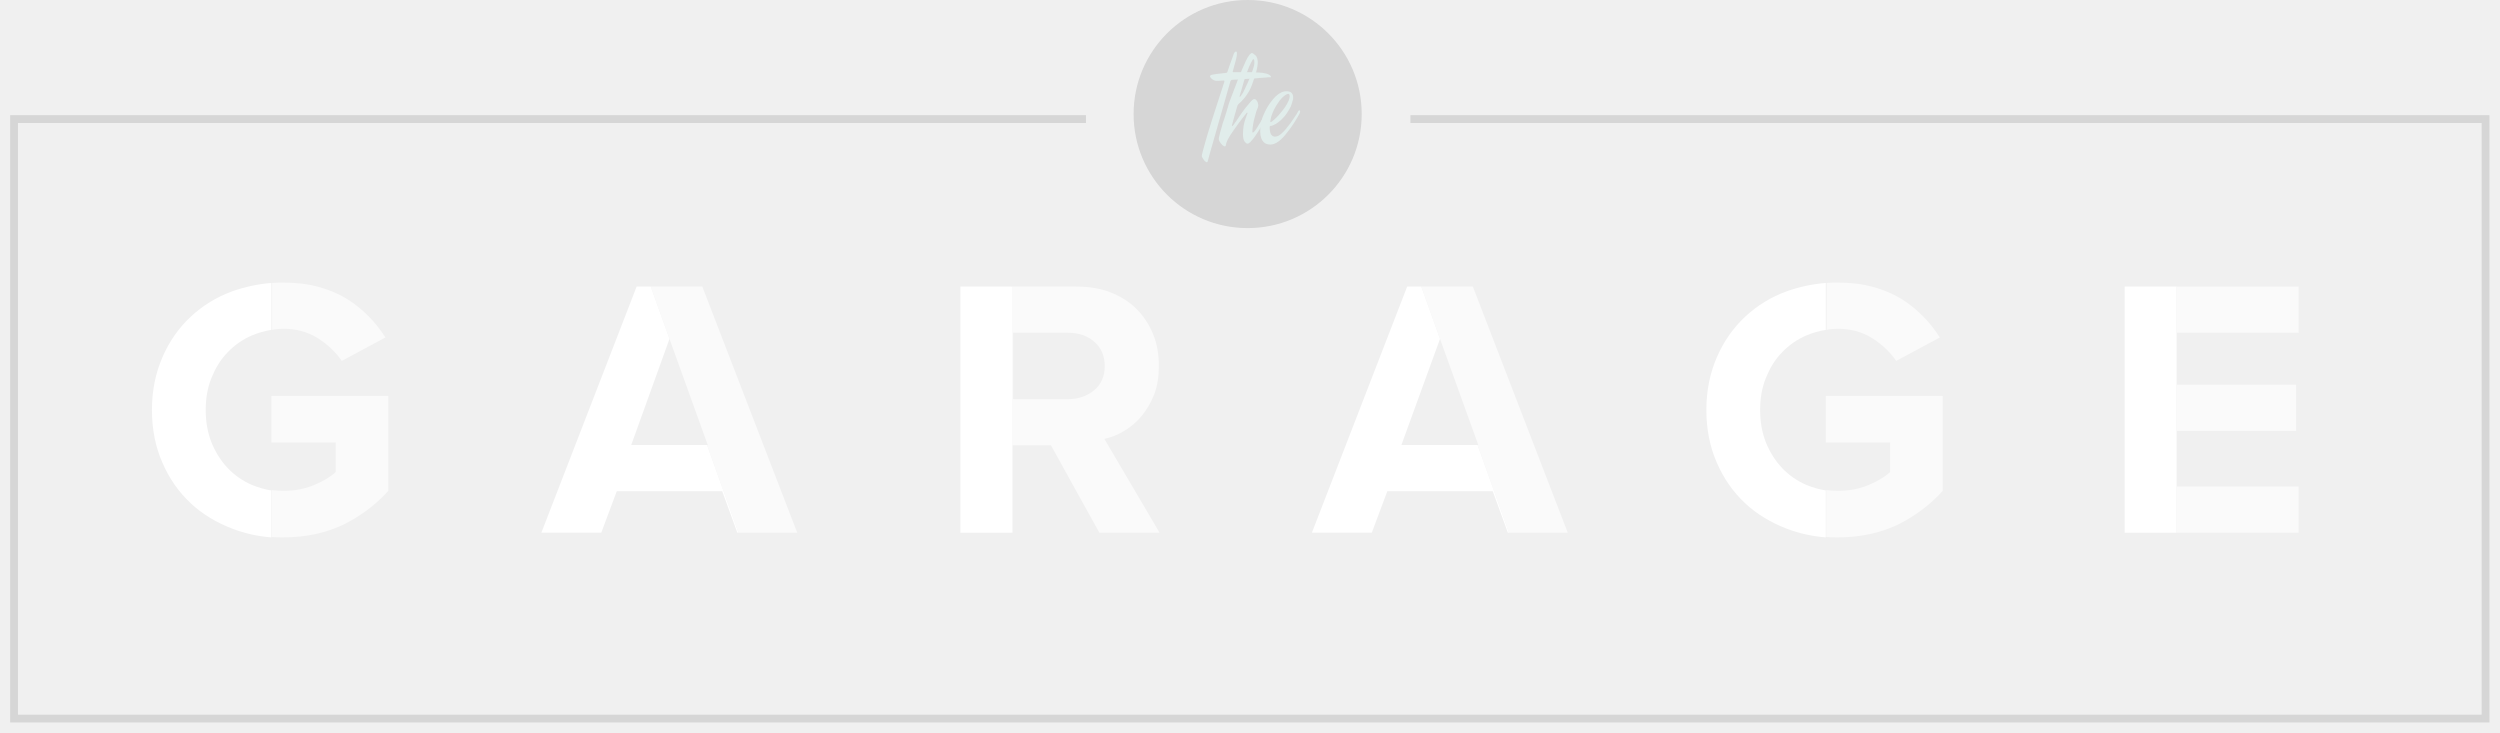
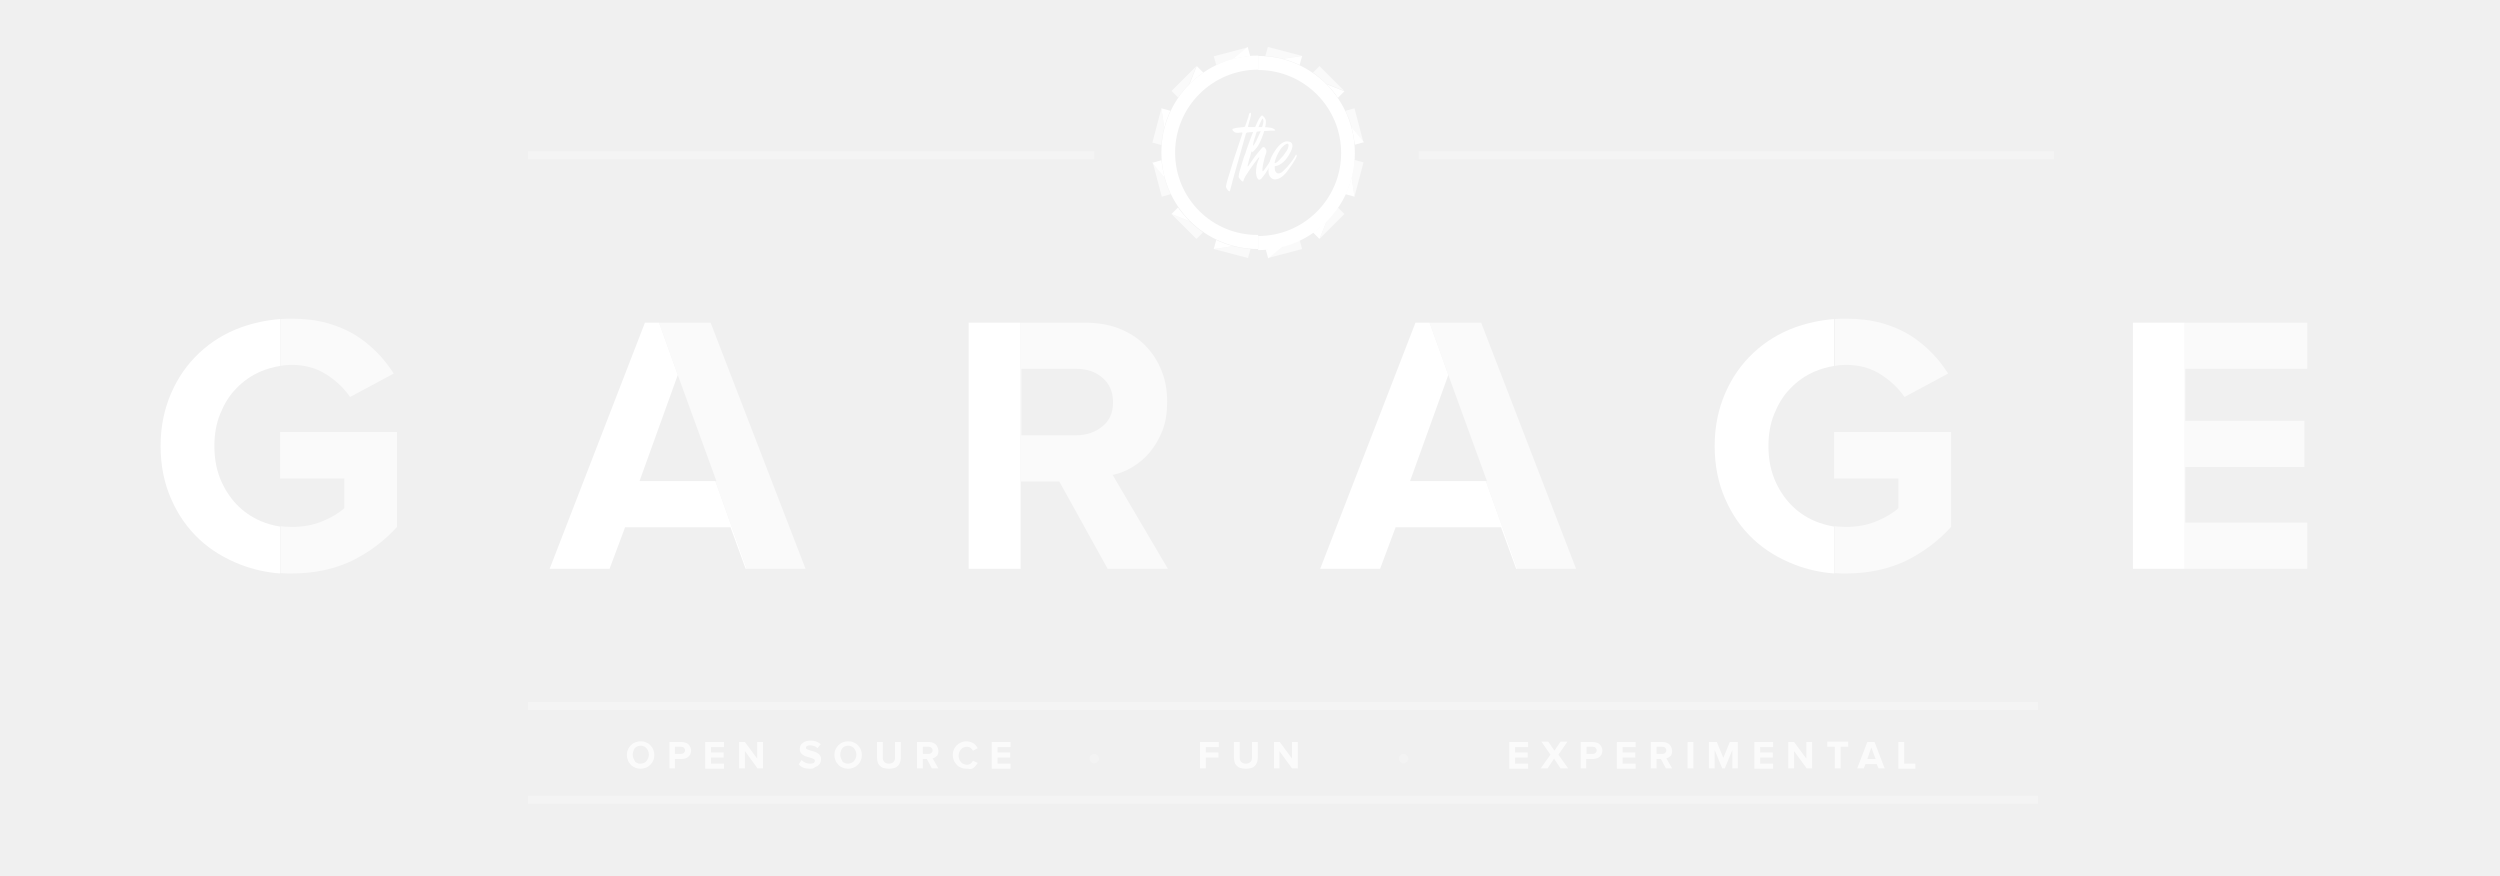
- <svg xmlns="http://www.w3.org/2000/svg" version="1.1" id="Layer_1" x="0px" y="0px" viewBox="0 0 692.7 202.9" enable-background="new 0 0 692.7 202.9" xml:space="preserve">
-   <circle opacity="0.11" cx="345.7" cy="31.6" r="31.6" />
-   <path opacity="0.65" fill="#FFFFFF" d="M78.5,91.1c3.7,0,6.9,0.9,9.7,2.7c2.8,1.8,4.9,3.9,6.5,6.2l12.1-6.5c-1.3-2-2.8-4-4.6-5.8  c-1.8-1.8-3.8-3.5-6.1-4.9c-2.3-1.4-4.9-2.5-7.8-3.3c-2.9-0.8-6.1-1.2-9.7-1.2c-1.1,0-2.2,0-3.2,0.1v13  C76.3,91.2,77.4,91.1,78.5,91.1z" />
-   <path fill="#FFFFFF" d="M69.9,134.4c-2.6-1.1-4.9-2.7-6.8-4.7c-1.9-2-3.4-4.4-4.5-7.1c-1.1-2.8-1.6-5.8-1.6-9c0-3.2,0.5-6.2,1.6-8.9  c1.1-2.7,2.5-5.1,4.5-7.1c1.9-2,4.2-3.6,6.8-4.7c1.7-0.7,3.4-1.2,5.3-1.5v-13c-3.8,0.3-7.4,1.1-10.8,2.3c-4.4,1.6-8.3,4-11.6,7.1  c-3.3,3.1-5.9,6.8-7.8,11.2c-1.9,4.4-2.9,9.2-2.9,14.6c0,5.4,1,10.3,2.9,14.6c1.9,4.4,4.5,8.1,7.8,11.2c3.3,3.1,7.2,5.4,11.6,7.1  c3.4,1.3,7,2.1,10.8,2.4v-13C73.4,135.6,71.6,135.1,69.9,134.4z" />
-   <path opacity="0.65" fill="#FFFFFF" d="M75.2,109.8v12.8H93v8.2c-1.4,1.3-3.4,2.5-6,3.6c-2.6,1.1-5.5,1.6-8.5,1.6  c-1.1,0-2.2-0.1-3.2-0.2v13c1.1,0.1,2.1,0.1,3.2,0.1c6.2,0,11.7-1.2,16.6-3.5c4.8-2.4,9-5.5,12.5-9.4v-26.3H75.2z" />
-   <path opacity="0.65" fill="#FFFFFF" d="M509.2,91.1c3.7,0,6.9,0.9,9.7,2.7c2.8,1.8,4.9,3.9,6.5,6.2l12.1-6.5c-1.3-2-2.8-4-4.6-5.8  c-1.8-1.8-3.8-3.5-6.1-4.9c-2.3-1.4-4.9-2.5-7.8-3.3c-2.9-0.8-6.1-1.2-9.7-1.2c-1.1,0-2.2,0-3.2,0.1v13  C507,91.2,508.1,91.1,509.2,91.1z" />
-   <path fill="#FFFFFF" d="M500.6,134.4c-2.6-1.1-4.9-2.7-6.8-4.7c-1.9-2-3.4-4.4-4.5-7.1c-1.1-2.8-1.6-5.8-1.6-9  c0-3.2,0.5-6.2,1.6-8.9c1.1-2.7,2.5-5.1,4.5-7.1c1.9-2,4.2-3.6,6.8-4.7c1.7-0.7,3.4-1.2,5.3-1.5v-13c-3.8,0.3-7.4,1.1-10.8,2.3  c-4.4,1.6-8.3,4-11.6,7.1c-3.3,3.1-5.9,6.8-7.8,11.2c-1.9,4.4-2.9,9.2-2.9,14.6c0,5.4,1,10.3,2.9,14.6c1.9,4.4,4.5,8.1,7.8,11.2  c3.3,3.1,7.2,5.4,11.6,7.1c3.4,1.3,7,2.1,10.8,2.4v-13C504.1,135.6,502.3,135.1,500.6,134.4z" />
-   <path opacity="0.65" fill="#FFFFFF" d="M505.9,109.8v12.8h17.8v8.2c-1.4,1.3-3.4,2.5-6,3.6c-2.6,1.1-5.5,1.6-8.5,1.6  c-1.1,0-2.2-0.1-3.2-0.2v13c1.1,0.1,2.1,0.1,3.2,0.1c6.2,0,11.7-1.2,16.6-3.5c4.8-2.4,9-5.5,12.5-9.4v-26.3H505.9z" />
-   <polygon opacity="0.65" fill="#FFFFFF" points="194.6,79.4 180.3,79.4 185.5,93.9 185.5,93.9 196.1,123.3 195.9,123.3 204.6,147.6   220.9,147.6 " />
-   <polygon fill="#FFFFFF" points="174.9,123.3 185.5,93.9 180.3,79.4 176.4,79.4 150,147.6 166.6,147.6 170.9,136.1 200.1,136.1   204.3,147.6 204.6,147.6 195.9,123.3 " />
-   <polygon opacity="0.65" fill="#FFFFFF" points="408.1,79.4 393.8,79.4 399,93.9 399,93.9 409.6,123.3 409.4,123.3 418.1,147.6   434.4,147.6 " />
-   <polygon fill="#FFFFFF" points="388.3,123.3 399,93.9 393.8,79.4 389.9,79.4 363.5,147.6 380.1,147.6 384.4,136.1 413.6,136.1   417.8,147.6 418.1,147.6 409.4,123.3 " />
-   <path opacity="0.65" fill="#FFFFFF" d="M306,121.6c1.9-0.4,3.7-1.1,5.5-2.2c1.8-1.1,3.4-2.4,4.8-4.1c1.4-1.7,2.6-3.7,3.5-6  c0.9-2.3,1.3-5,1.3-8c0-3.1-0.5-6.1-1.6-8.7c-1.1-2.7-2.6-5-4.6-7c-2-2-4.4-3.5-7.2-4.6c-2.8-1.1-6-1.6-9.6-1.6h-17.7v68.2h0.2  v-24.2h10.6l13.4,24.2h16.7L306,121.6z M303.2,108.1c-1.9,1.6-4.4,2.5-7.3,2.5h-15.2V92.2h15.2c2.9,0,5.4,0.8,7.3,2.5  c1.9,1.6,2.9,3.9,2.9,6.8C306.1,104.2,305.1,106.5,303.2,108.1z" />
-   <rect x="266.1" y="79.4" fill="#FFFFFF" width="14.3" height="68.2" />
-   <rect x="588.7" y="79.4" fill="#FFFFFF" width="14.3" height="68.2" />
-   <polygon opacity="0.65" fill="#FFFFFF" points="636.9,92.2 636.9,79.4 603,79.4 603,147.6 636.9,147.6 636.9,134.8 603.2,134.8   603.2,119.4 636.2,119.4 636.2,106.6 603.2,106.6 603.2,92.2 " />
+ <svg xmlns="http://www.w3.org/2000/svg" version="1.1" id="Layer_1" x="0px" y="0px" viewBox="0 0 692.7 242.6" enable-background="new 0 0 692.7 242.6" xml:space="preserve">
+   <path opacity="0.65" fill="#FFFFFF" d="M80.8,101.1c3.7,0,6.9,0.9,9.7,2.7c2.8,1.8,4.9,3.9,6.5,6.2l12.1-6.5c-1.3-2-2.8-4-4.6-5.8  c-1.8-1.8-3.8-3.5-6.1-4.9c-2.3-1.4-4.9-2.5-7.8-3.3c-2.9-0.8-6.1-1.2-9.7-1.2c-1.1,0-2.2,0-3.2,0.1v13  C78.6,101.2,79.7,101.1,80.8,101.1z" />
+   <path fill="#FFFFFF" d="M72.3,144.4c-2.6-1.1-4.9-2.7-6.8-4.7c-1.9-2-3.4-4.4-4.5-7.1c-1.1-2.8-1.6-5.8-1.6-9c0-3.2,0.5-6.2,1.6-8.9  c1.1-2.7,2.5-5.1,4.5-7.1c1.9-2,4.2-3.6,6.8-4.7c1.7-0.7,3.4-1.2,5.3-1.5v-13c-3.8,0.3-7.4,1.1-10.8,2.3c-4.4,1.6-8.3,4-11.6,7.1  c-3.3,3.1-5.9,6.8-7.8,11.2c-1.9,4.4-2.9,9.2-2.9,14.6c0,5.4,1,10.3,2.9,14.6c1.9,4.4,4.5,8.1,7.8,11.2c3.3,3.1,7.2,5.4,11.6,7.1  c3.4,1.3,7,2.1,10.8,2.4v-13C75.7,145.6,73.9,145.1,72.3,144.4z" />
+   <path opacity="0.65" fill="#FFFFFF" d="M77.6,119.8v12.8h17.8v8.2c-1.4,1.3-3.4,2.5-6,3.6c-2.6,1.1-5.5,1.6-8.5,1.6  c-1.1,0-2.2-0.1-3.2-0.2v13c1.1,0.1,2.1,0.1,3.2,0.1c6.2,0,11.7-1.2,16.6-3.5c4.8-2.4,9-5.5,12.5-9.4v-26.3H77.6z" />
+   <path opacity="0.65" fill="#FFFFFF" d="M511.5,101.1c3.7,0,6.9,0.9,9.7,2.7c2.8,1.8,4.9,3.9,6.5,6.2l12.1-6.5c-1.3-2-2.8-4-4.6-5.8  c-1.8-1.8-3.8-3.5-6.1-4.9c-2.3-1.4-4.9-2.5-7.8-3.3c-2.9-0.8-6.1-1.2-9.7-1.2c-1.1,0-2.2,0-3.2,0.1v13  C509.3,101.2,510.4,101.1,511.5,101.1z" />
+   <path fill="#FFFFFF" d="M502.9,144.4c-2.6-1.1-4.9-2.7-6.8-4.7c-1.9-2-3.4-4.4-4.5-7.1c-1.1-2.8-1.6-5.8-1.6-9  c0-3.2,0.5-6.2,1.6-8.9c1.1-2.7,2.5-5.1,4.5-7.1c1.9-2,4.2-3.6,6.8-4.7c1.7-0.7,3.4-1.2,5.3-1.5v-13c-3.8,0.3-7.4,1.1-10.8,2.3  c-4.4,1.6-8.3,4-11.6,7.1c-3.3,3.1-5.9,6.8-7.8,11.2c-1.9,4.4-2.9,9.2-2.9,14.6c0,5.4,1,10.3,2.9,14.6c1.9,4.4,4.5,8.1,7.8,11.2  c3.3,3.1,7.2,5.4,11.6,7.1c3.4,1.3,7,2.1,10.8,2.4v-13C506.4,145.6,504.6,145.1,502.9,144.4z" />
+   <path opacity="0.65" fill="#FFFFFF" d="M508.2,119.8v12.8H526v8.2c-1.4,1.3-3.4,2.5-6,3.6c-2.6,1.1-5.5,1.6-8.5,1.6  c-1.1,0-2.2-0.1-3.2-0.2v13c1.1,0.1,2.1,0.1,3.2,0.1c6.2,0,11.7-1.2,16.6-3.5c4.8-2.4,9-5.5,12.5-9.4v-26.3H508.2z" />
+   <polygon opacity="0.65" fill="#FFFFFF" points="196.9,89.4 182.6,89.4 187.8,103.9 187.8,103.9 198.5,133.3 198.2,133.3   206.9,157.6 223.2,157.6 " />
+   <polygon fill="#FFFFFF" points="177.2,133.3 187.8,103.9 182.6,89.4 178.7,89.4 152.3,157.6 168.9,157.6 173.2,146.1 202.4,146.1   206.6,157.6 206.9,157.6 198.2,133.3 " />
+   <polygon opacity="0.65" fill="#FFFFFF" points="410.4,89.4 396.1,89.4 401.3,103.9 401.3,103.9 412,133.3 411.7,133.3 420.4,157.6   436.7,157.6 " />
+   <polygon fill="#FFFFFF" points="390.7,133.3 401.3,103.9 396.1,89.4 392.2,89.4 365.8,157.6 382.4,157.6 386.7,146.1 415.9,146.1   420.1,157.6 420.4,157.6 411.7,133.3 " />
+   <path opacity="0.65" fill="#FFFFFF" d="M308.3,131.6c1.9-0.4,3.7-1.1,5.5-2.2c1.8-1.1,3.4-2.4,4.8-4.1c1.4-1.7,2.6-3.7,3.5-6  c0.9-2.3,1.3-5,1.3-8c0-3.1-0.5-6.1-1.6-8.7c-1.1-2.7-2.6-5-4.6-7c-2-2-4.4-3.5-7.2-4.6c-2.8-1.1-6-1.6-9.6-1.6h-17.7v68.2h0.2  v-24.2h10.6l13.4,24.2h16.7L308.3,131.6z M305.5,118.1c-1.9,1.6-4.4,2.5-7.3,2.5H283v-18.4h15.2c2.9,0,5.4,0.8,7.3,2.5  c1.9,1.6,2.9,3.9,2.9,6.8C308.4,114.2,307.5,116.5,305.5,118.1z" />
+   <rect x="268.4" y="89.4" fill="#FFFFFF" width="14.3" height="68.2" />
+   <rect x="591" y="89.4" fill="#FFFFFF" width="14.3" height="68.2" />
+   <polygon opacity="0.65" fill="#FFFFFF" points="639.3,102.2 639.3,89.4 605.3,89.4 605.3,157.6 639.3,157.6 639.3,144.8   605.5,144.8 605.5,129.4 638.5,129.4 638.5,116.6 605.5,116.6 605.5,102.2 " />
+   <line opacity="0.26" fill="none" stroke="#FFFFFF" stroke-width="2.243" stroke-miterlimit="10" x1="146.3" y1="43" x2="303.2" y2="43" />
+   <line opacity="0.26" fill="none" stroke="#FFFFFF" stroke-width="2.243" stroke-miterlimit="10" x1="564.7" y1="195.6" x2="146.3" y2="195.6" />
+   <line opacity="0.26" fill="none" stroke="#FFFFFF" stroke-width="2.243" stroke-miterlimit="10" x1="564.7" y1="221.6" x2="146.3" y2="221.6" />
+   <line opacity="0.26" fill="none" stroke="#FFFFFF" stroke-width="2.243" stroke-miterlimit="10" x1="393.1" y1="43" x2="569.1" y2="43" />
+   <path fill="#FFFFFF" d="M348.6,15.5v3.9c12.7,0,23,10.3,23,23c0,12.7-10.3,23-23,23v3.9c14.8,0,26.8-12,26.8-26.8  C375.4,27.5,363.4,15.5,348.6,15.5z" />
+   <path fill="#FFFFFF" d="M325.6,42.3c0-12.7,10.3-23,23-23c0,0,0,0,0,0v-3.9c-14.8,0-26.8,12-26.8,26.8c0,14.8,12,26.8,26.8,26.8  v-3.9c0,0,0,0,0,0C335.9,65.2,325.6,55,325.6,42.3z" />
  <g>
-     <path fill="#E1EDEB" d="M342.1,14.5c0.5-0.5,0.7-0.2,0.6,0.8c0,0.4-0.4,1.9-1.1,4.4c-0.1,0.2,0,0.3,0.2,0.3c1.7,0,3.4,0,5,0   c1.7,0.1,2.9,0.1,3.6,0.3c0.8,0.1,1.3,0.4,1.6,0.7s0.2,0.5-0.3,0.4c-0.1,0-0.4,0-1.1,0.1c-0.7,0-1.5,0.1-2.5,0.2s-2.1,0.1-3.3,0.2   c-1.2,0.1-2.3,0.2-3.3,0.2c-0.3,0-0.5,0.2-0.6,0.5c-3.4,12-5.3,18.6-5.7,20c-0.4,1.4-0.6,2.1-0.6,2.2c-0.1,0.3-0.4,0.2-0.9-0.3   c-0.4-0.5-0.7-1-0.7-1.3c0-0.4,0.4-1.8,1.1-4.3s2.4-7.9,5.1-16.1c0.1-0.4,0.1-0.5-0.2-0.5c-1.1,0.1-1.7,0.1-1.9,0.1   c-0.6,0-1.1-0.3-1.5-0.7c-0.4-0.4-0.4-0.7-0.2-0.8c0.3-0.2,0.9-0.3,1.6-0.4c0.8-0.1,1.7-0.2,2.7-0.3c0.2,0,0.3-0.1,0.4-0.3   c0.5-1.5,0.9-2.7,1.3-3.7C341.8,15,342,14.5,342.1,14.5z" />
-     <path fill="#E1EDEB" d="M342.8,29.5c-0.3,1.1-0.6,2-0.8,2.8c-0.2,0.8-0.4,1.5-0.6,2.2c-0.1,0.2-0.1,0.3,0,0.4c0.1,0,0.2,0,0.3-0.2   c0.7-0.9,1.3-1.8,1.8-2.6c0.5-0.8,1.1-1.5,1.6-2.2c1.2-1.5,1.9-2.3,2.2-2.4c0.4-0.1,0.7,0,0.9,0.4c0.2,0.2,0.3,0.5,0.4,0.9   c0.1,0.4,0,0.8-0.1,1.1c-0.3,0.6-0.6,1.5-0.9,2.8c-0.2,0.6-0.3,1.3-0.4,1.9c-0.1,0.7-0.2,1.3-0.2,1.8c0,0.4,0.1,0.4,0.4,0.2   c0.4-0.4,1-1.3,2-3c1-1.6,1.7-2.7,2.1-3.3c0.1-0.2,0.2-0.2,0.3,0c0.1,0.2,0,0.5-0.3,1.1c-0.6,1.3-1.4,2.7-2.4,4.3s-1.8,2.8-2.7,3.7   c-0.3,0.3-0.5,0.4-0.8,0.4c-0.2,0-0.4-0.2-0.7-0.5c-0.3-0.4-0.5-1.1-0.5-2.1c0-1,0.1-2,0.3-2.9c0.2-1,0.6-1.9,0.9-2.8   c0.1-0.1,0.1-0.2,0-0.3c-0.1,0-0.1,0-0.2,0.1c-1,1.3-2,2.5-2.8,3.7c-0.7,1-1.3,1.8-1.8,2.6c-0.5,0.8-0.8,1.4-1,2   c0,0.1-0.1,0.2-0.1,0.4c0,0.2-0.1,0.3-0.1,0.4c-0.1,0.3-0.4,0.2-0.9-0.2c-0.6-0.6-0.9-1.1-1-1.6c0-0.3,0.2-1.4,0.7-3   c0.2-0.9,0.5-1.8,0.9-2.9c0.3-1.1,0.7-2.1,1-3.3c0-0.2,0.3-1,0.9-2.6s1.2-3.2,1.9-5c0.7-1.8,1.4-3.4,2.1-4.9   c0.7-1.5,1.3-2.2,1.7-2.2c0.2,0,0.4,0.2,0.8,0.5s0.6,0.7,0.7,1.2c0.2,0.7,0.1,1.7-0.2,3c-0.3,1.3-0.8,2.7-1.3,4.1s-1.2,2.5-1.9,3.4   c-0.7,0.9-1.3,1.5-1.8,1.9C343.1,28.9,342.9,29.1,342.8,29.5z M347,16.7c-0.6,1-1.2,2.4-1.9,4.5c-0.3,0.9-0.6,1.8-0.8,2.6   c-0.2,0.8-0.5,1.7-0.8,2.7c-0.1,0.4,0,0.5,0.3,0.1c0.3-0.4,0.7-1,1.1-1.9c0.4-0.9,0.9-1.9,1.4-3.1c0.4-1,0.7-1.9,1-2.8   s0.3-1.6,0.2-2.2C347.3,16.3,347.2,16.3,347,16.7z" />
-     <path fill="#E1EDEB" d="M351.8,35.2c0,0.8,0.1,1.4,0.3,1.9c0.5,0.9,1.4,1,2.5,0.3c0.9-0.7,1.6-1.5,2.2-2.3c0.5-0.6,1.1-1.4,1.6-2.2   c0.6-0.8,1-1.5,1.4-2.2c0.2-0.2,0.3-0.2,0.4,0c0.1,0.2,0,0.6-0.3,1.1c-0.4,0.7-0.9,1.6-1.5,2.5c-0.6,0.9-1.3,1.9-2.3,3.1   c-1.7,2-3.2,2.9-4.7,2.6c-0.7-0.1-1.3-0.5-1.7-1.2c-0.4-0.7-0.6-1.8-0.5-3.3c0.1-1.3,0.4-2.6,1-3.9c0.6-1.3,1.2-2.4,1.9-3.3   c1.6-2.2,3.2-3.2,4.7-3c1.1,0.1,1.6,0.8,1.5,2.1c-0.2,0.8-0.4,1.4-0.6,2c-0.7,1.4-1.5,2.7-2.7,3.8c-1.1,1-2.1,1.6-3,1.7   C351.9,34.9,351.8,35,351.8,35.2z M352.6,31.3c-0.3,0.7-0.5,1.4-0.6,2.1c-0.1,0.5,0.1,0.6,0.5,0.2c0.8-0.6,1.7-1.5,2.8-2.9   c0.5-0.6,0.9-1.2,1.3-1.9s0.6-1.2,0.7-1.7c0.1-0.7,0-1-0.3-1.1c-0.3,0-0.7,0.2-1.2,0.6c-0.5,0.4-1.1,1-1.6,1.8   C353.5,29.4,353,30.3,352.6,31.3z" />
+     <g>
+       <path opacity="0.65" fill="#FFFFFF" d="M341.7,68.2L341.7,68.2l-5.4,0.8l9.5,2.5l0.7-2.5C344.9,68.9,343.3,68.6,341.7,68.2z" />
+       <path fill="#FFFFFF" d="M341.7,68.2c-1.6-0.4-3.2-1-4.7-1.7c0,0,0,0,0,0l-0.7,2.5L341.7,68.2L341.7,68.2z" />
+     </g>
+     <g>
+       <path opacity="0.65" fill="#FFFFFF" d="M355.4,16.3L355.4,16.3l5.4-0.8l-9.5-2.5l-0.7,2.5C352.3,15.6,353.9,15.9,355.4,16.3z" />
+       <path fill="#FFFFFF" d="M355.4,16.3c1.6,0.4,3.2,1,4.7,1.7c0,0,0,0,0,0l0.7-2.5L355.4,16.3L355.4,16.3z" />
+     </g>
+     <g>
+       <path opacity="0.65" fill="#FFFFFF" d="M355.6,68.2L355.6,68.2l-4.3,3.3l9.5-2.5l-0.7-2.5C358.7,67.2,357.2,67.8,355.6,68.2z" />
+       <path fill="#FFFFFF" d="M355.6,68.2c-1.6,0.4-3.2,0.7-4.9,0.9c0,0,0,0,0,0l0.7,2.5L355.6,68.2L355.6,68.2z" />
+     </g>
+     <g>
+       <path opacity="0.65" fill="#FFFFFF" d="M341.5,16.4L341.5,16.4l4.3-3.3l-9.5,2.5L337,18C338.5,17.4,340,16.8,341.5,16.4z" />
+       <path fill="#FFFFFF" d="M341.5,16.4c1.6-0.4,3.2-0.7,4.9-0.9c0,0,0,0,0,0l-0.7-2.5L341.5,16.4L341.5,16.4z" />
+     </g>
+     <g>
+       <path opacity="0.65" fill="#FFFFFF" d="M372.5,59.3l-1.8-1.8c-0.9,1.3-1.9,2.6-3.1,3.7l0,0l-2,5L372.5,59.3z" />
+       <path fill="#FFFFFF" d="M363.8,64.4C363.8,64.4,363.8,64.4,363.8,64.4l1.8,1.8l2-5l0,0C366.4,62.4,365.2,63.5,363.8,64.4z" />
+     </g>
+     <g>
+       <path opacity="0.65" fill="#FFFFFF" d="M329.5,23.3L329.5,23.3l2-5l-6.9,6.9l1.8,1.8C327.4,25.7,328.4,24.5,329.5,23.3z" />
+       <path fill="#FFFFFF" d="M333.4,20.1C333.4,20.1,333.4,20.1,333.4,20.1l-1.8-1.8l-2,5l0,0C330.7,22.2,332,21.1,333.4,20.1z" />
+     </g>
+     <g>
+       <path opacity="0.65" fill="#FFFFFF" d="M374.5,49.1L374.5,49.1l0.8,5.4l2.5-9.5l-2.5-0.7C375.2,46,374.9,47.6,374.5,49.1z" />
+       <path fill="#FFFFFF" d="M374.5,49.1c-0.4,1.6-1,3.2-1.7,4.7c0,0,0,0,0,0l2.5,0.7L374.5,49.1L374.5,49.1z" />
+     </g>
+     <g>
+       <path opacity="0.65" fill="#FFFFFF" d="M322.6,35.4L322.6,35.4l-0.8-5.4l-2.5,9.5l2.5,0.7C321.9,38.6,322.2,37,322.6,35.4z" />
+       <path fill="#FFFFFF" d="M322.6,35.4c0.4-1.6,1-3.2,1.7-4.7c0,0,0,0,0,0l-2.5-0.7L322.6,35.4L322.6,35.4z" />
+     </g>
+     <g>
+       <path opacity="0.65" fill="#FFFFFF" d="M374.5,35.2L374.5,35.2l3.3,4.3l-2.5-9.5l-2.5,0.7C373.5,32.2,374.1,33.7,374.5,35.2z" />
+       <path fill="#FFFFFF" d="M374.5,35.2c0.4,1.6,0.7,3.2,0.9,4.9c0,0,0,0,0,0l2.5-0.7L374.5,35.2L374.5,35.2z" />
+     </g>
+     <g>
+       <path opacity="0.65" fill="#FFFFFF" d="M322.7,49.3L322.7,49.3l-3.3-4.3l2.5,9.5l2.5-0.7C323.7,52.4,323.1,50.9,322.7,49.3z" />
+       <path fill="#FFFFFF" d="M322.7,49.3c-0.4-1.6-0.7-3.2-0.9-4.9c0,0,0,0,0,0l-2.5,0.7L322.7,49.3L322.7,49.3z" />
+     </g>
+     <g>
+       <path opacity="0.65" fill="#FFFFFF" d="M367.5,23.2l5,2l-6.9-6.9l-1.8,1.8C365.1,21,366.3,22.1,367.5,23.2L367.5,23.2z" />
+       <path fill="#FFFFFF" d="M370.7,27.1C370.7,27.1,370.7,27.1,370.7,27.1l1.8-1.8l-5-2l0,0C368.7,24.4,369.8,25.7,370.7,27.1z" />
+     </g>
+     <g>
+       <path opacity="0.65" fill="#FFFFFF" d="M329.6,61.3l-5-2l6.9,6.9l1.8-1.8C332.1,63.5,330.8,62.5,329.6,61.3L329.6,61.3z" />
+       <path fill="#FFFFFF" d="M326.4,57.5C326.4,57.5,326.4,57.5,326.4,57.5l-1.8,1.8l5,2l0,0C328.5,60.1,327.4,58.9,326.4,57.5z" />
+     </g>
  </g>
-   <polyline opacity="0.11" fill="none" stroke="#000000" stroke-width="2.163" stroke-miterlimit="10" points="390.8,33 688.7,33   688.7,199.1 3.9,199.1 3.9,33 300.9,33 " />
+   <g>
+     <path fill="#FFFFFF" d="M346.2,31.4c0.3-0.3,0.5-0.2,0.4,0.5c0,0.3-0.3,1.3-0.8,3.1c0,0.1,0,0.2,0.2,0.2c1.2,0,2.4,0,3.5,0   c1.2,0,2,0.1,2.6,0.2c0.5,0.1,0.9,0.3,1.1,0.5c0.2,0.2,0.2,0.3-0.2,0.3c0,0-0.3,0-0.8,0c-0.5,0-1.1,0.1-1.8,0.1s-1.5,0.1-2.3,0.2   c-0.8,0.1-1.6,0.1-2.4,0.2c-0.2,0-0.4,0.1-0.5,0.4c-2.4,8.5-3.8,13.3-4,14.3c-0.3,1-0.4,1.5-0.4,1.5c-0.1,0.2-0.3,0.1-0.6-0.2   c-0.3-0.4-0.5-0.7-0.5-1c0-0.3,0.2-1.3,0.8-3.1c0.5-1.8,1.7-5.6,3.7-11.5c0.1-0.3,0-0.4-0.1-0.4c-0.8,0.1-1.2,0.1-1.3,0.1   c-0.5,0-0.8-0.2-1.1-0.5c-0.3-0.3-0.3-0.5-0.1-0.6c0.2-0.1,0.6-0.2,1.2-0.3c0.6-0.1,1.2-0.1,1.9-0.2c0.1,0,0.2-0.1,0.3-0.2   c0.4-1.1,0.7-2,0.9-2.6C346,31.8,346.1,31.5,346.2,31.4z" />
+     <path fill="#FFFFFF" d="M346.7,42.2c-0.2,0.8-0.4,1.5-0.6,2c-0.1,0.6-0.3,1.1-0.4,1.6c0,0.1,0,0.2,0,0.3c0,0,0.1,0,0.2-0.1   c0.5-0.7,0.9-1.3,1.3-1.9c0.4-0.6,0.8-1.1,1.2-1.6c0.9-1.1,1.4-1.7,1.5-1.7c0.3-0.1,0.5,0,0.7,0.3c0.1,0.2,0.2,0.4,0.3,0.6   c0,0.3,0,0.5-0.1,0.8c-0.2,0.4-0.4,1.1-0.6,2c-0.1,0.5-0.2,0.9-0.3,1.4c-0.1,0.5-0.1,0.9-0.1,1.3c0,0.3,0.1,0.3,0.3,0.1   c0.3-0.3,0.7-1,1.5-2.1s1.2-1.9,1.5-2.3c0.1-0.1,0.2-0.1,0.2,0c0.1,0.1,0,0.4-0.2,0.8c-0.5,0.9-1,1.9-1.7,3.1s-1.3,2-1.9,2.7   c-0.2,0.2-0.4,0.3-0.6,0.3c-0.2,0-0.3-0.1-0.5-0.4c-0.2-0.3-0.3-0.8-0.4-1.5c0-0.7,0.1-1.4,0.2-2.1c0.2-0.7,0.4-1.4,0.7-2   c0-0.1,0-0.2,0-0.2c0,0-0.1,0-0.2,0.1c-0.7,0.9-1.4,1.8-2,2.7c-0.5,0.7-0.9,1.3-1.2,1.8c-0.4,0.5-0.6,1-0.8,1.4   c0,0.1-0.1,0.2-0.1,0.3c0,0.1-0.1,0.2-0.1,0.3c-0.1,0.2-0.3,0.1-0.6-0.2c-0.4-0.4-0.7-0.8-0.7-1.1c0-0.2,0.1-1,0.5-2.2   c0.2-0.6,0.4-1.3,0.6-2c0.2-0.8,0.5-1.5,0.8-2.3c0-0.1,0.2-0.7,0.6-1.8c0.4-1.1,0.8-2.3,1.3-3.5c0.5-1.3,1-2.4,1.5-3.5   c0.5-1,0.9-1.6,1.2-1.6c0.1,0,0.3,0.1,0.5,0.4c0.2,0.2,0.4,0.5,0.5,0.8c0.1,0.5,0.1,1.2-0.2,2.2c-0.2,1-0.5,1.9-0.9,2.9   c-0.4,1-0.8,1.8-1.3,2.5c-0.5,0.6-0.9,1.1-1.3,1.4C346.9,41.8,346.8,41.9,346.7,42.2z M349.7,33c-0.4,0.7-0.8,1.7-1.4,3.2   c-0.2,0.7-0.4,1.3-0.6,1.9c-0.2,0.6-0.4,1.2-0.5,2c-0.1,0.3,0,0.3,0.2,0.1c0.2-0.3,0.5-0.7,0.8-1.4c0.3-0.6,0.6-1.4,1-2.2   c0.3-0.7,0.5-1.4,0.7-2c0.2-0.7,0.2-1.2,0.1-1.5C349.9,32.8,349.8,32.8,349.7,33z" />
+     <path fill="#FFFFFF" d="M353.2,46.2c0,0.6,0,1,0.2,1.3c0.4,0.7,1,0.7,1.8,0.2c0.6-0.5,1.1-1.1,1.6-1.6c0.4-0.5,0.8-1,1.2-1.5   s0.7-1.1,1-1.6c0.1-0.2,0.2-0.2,0.3,0c0,0.2,0,0.4-0.2,0.8c-0.3,0.5-0.7,1.1-1.1,1.8c-0.4,0.6-1,1.4-1.6,2.2   c-1.2,1.4-2.3,2-3.4,1.9c-0.5-0.1-0.9-0.4-1.2-0.9c-0.3-0.5-0.4-1.3-0.3-2.3c0.1-0.9,0.3-1.8,0.7-2.8c0.4-0.9,0.9-1.7,1.4-2.4   c1.2-1.6,2.3-2.3,3.4-2.1c0.8,0.1,1.2,0.6,1.1,1.5c-0.1,0.5-0.3,1-0.5,1.4c-0.5,1-1.1,1.9-1.9,2.7c-0.8,0.7-1.5,1.1-2.2,1.2   C353.2,46,353.2,46.1,353.2,46.2z M353.7,43.4c-0.2,0.5-0.4,1-0.5,1.5c-0.1,0.3,0,0.4,0.4,0.2c0.6-0.4,1.2-1.1,2-2   c0.3-0.4,0.6-0.9,0.9-1.3c0.3-0.4,0.4-0.8,0.5-1.2c0.1-0.5,0-0.7-0.2-0.8c-0.2,0-0.5,0.1-0.9,0.4c-0.4,0.3-0.8,0.7-1.2,1.3   S354,42.7,353.7,43.4z" />
+   </g>
+   <g>
+     <path opacity="0.75" fill="#FFFFFF" d="M177.5,213c-0.5,0-1.1-0.1-1.5-0.3s-0.9-0.4-1.2-0.8c-0.3-0.3-0.6-0.7-0.8-1.2   c-0.2-0.5-0.3-1-0.3-1.5s0.1-1.1,0.3-1.5c0.2-0.5,0.5-0.9,0.8-1.2c0.3-0.3,0.7-0.6,1.2-0.8s1-0.3,1.5-0.3c0.6,0,1.1,0.1,1.5,0.3   s0.9,0.4,1.2,0.8c0.3,0.3,0.6,0.7,0.8,1.2c0.2,0.5,0.3,1,0.3,1.5s-0.1,1.1-0.3,1.5c-0.2,0.5-0.5,0.9-0.8,1.2   c-0.3,0.3-0.7,0.6-1.2,0.8S178,213,177.5,213z M177.5,211.6c0.3,0,0.6-0.1,0.9-0.2c0.3-0.1,0.5-0.3,0.7-0.5   c0.2-0.2,0.3-0.5,0.5-0.8c0.1-0.3,0.2-0.6,0.2-1s-0.1-0.7-0.2-1c-0.1-0.3-0.3-0.5-0.5-0.8c-0.2-0.2-0.4-0.4-0.7-0.5   c-0.3-0.1-0.6-0.2-0.9-0.2s-0.6,0.1-0.9,0.2c-0.3,0.1-0.5,0.3-0.7,0.5c-0.2,0.2-0.3,0.5-0.4,0.8c-0.1,0.3-0.2,0.6-0.2,1   s0.1,0.7,0.2,1c0.1,0.3,0.3,0.5,0.4,0.8s0.4,0.4,0.7,0.5C176.8,211.6,177.1,211.6,177.5,211.6z" />
+     <path opacity="0.75" fill="#FFFFFF" d="M185.5,212.9v-7.3h3.4c0.4,0,0.7,0.1,1.1,0.2c0.3,0.1,0.6,0.3,0.8,0.5s0.4,0.5,0.5,0.8   s0.2,0.6,0.2,0.9s-0.1,0.6-0.2,0.9c-0.1,0.3-0.3,0.5-0.5,0.7c-0.2,0.2-0.5,0.4-0.8,0.5s-0.7,0.2-1.1,0.2H187v2.6H185.5z    M188.7,208.9c0.3,0,0.6-0.1,0.8-0.3s0.3-0.4,0.3-0.7s-0.1-0.5-0.3-0.7s-0.5-0.3-0.8-0.3H187v2H188.7z" />
+     <path opacity="0.75" fill="#FFFFFF" d="M195.4,212.9v-7.3h5.2v1.4H197v1.5h3.5v1.4H197v1.7h3.6v1.4H195.4z" />
+     <path opacity="0.75" fill="#FFFFFF" d="M209.9,212.9l-3.5-4.8v4.8h-1.6v-7.3h1.6l3.4,4.6v-4.6h1.6v7.3H209.9z" />
+     <path opacity="0.75" fill="#FFFFFF" d="M224.4,213c-0.7,0-1.3-0.1-1.8-0.3c-0.5-0.2-0.9-0.5-1.3-0.9l0.8-1.2c0.3,0.3,0.6,0.5,1,0.7   c0.4,0.2,0.8,0.3,1.4,0.3c0.4,0,0.8-0.1,1-0.2c0.2-0.2,0.3-0.4,0.3-0.6s-0.1-0.4-0.3-0.5c-0.2-0.1-0.5-0.2-0.8-0.3   c-0.3-0.1-0.6-0.2-1-0.3s-0.7-0.2-1-0.4c-0.3-0.2-0.6-0.4-0.8-0.7c-0.2-0.3-0.3-0.6-0.3-1.1c0-0.3,0.1-0.6,0.2-0.9s0.3-0.5,0.6-0.7   c0.2-0.2,0.5-0.4,0.9-0.5c0.3-0.1,0.7-0.2,1.2-0.2c1.2,0,2.1,0.3,2.9,1l-0.9,1.1c-0.3-0.3-0.6-0.5-1-0.6c-0.4-0.1-0.7-0.2-1.1-0.2   c-0.3,0-0.6,0.1-0.8,0.2c-0.2,0.1-0.3,0.3-0.3,0.5c0,0.2,0.1,0.3,0.3,0.4c0.2,0.1,0.5,0.2,0.8,0.3c0.3,0.1,0.6,0.2,1,0.3   c0.4,0.1,0.7,0.2,1,0.4s0.6,0.4,0.8,0.7s0.3,0.6,0.3,1.1c0,0.3-0.1,0.6-0.2,0.9s-0.3,0.5-0.5,0.7c-0.2,0.2-0.5,0.4-0.9,0.5   C225.4,213,224.9,213,224.4,213z" />
+     <path opacity="0.75" fill="#FFFFFF" d="M235,213c-0.5,0-1.1-0.1-1.5-0.3s-0.9-0.4-1.2-0.8c-0.3-0.3-0.6-0.7-0.8-1.2   c-0.2-0.5-0.3-1-0.3-1.5s0.1-1.1,0.3-1.5c0.2-0.5,0.5-0.9,0.8-1.2c0.3-0.3,0.7-0.6,1.2-0.8s1-0.3,1.5-0.3c0.6,0,1.1,0.1,1.5,0.3   s0.9,0.4,1.2,0.8c0.3,0.3,0.6,0.7,0.8,1.2c0.2,0.5,0.3,1,0.3,1.5s-0.1,1.1-0.3,1.5c-0.2,0.5-0.5,0.9-0.8,1.2   c-0.3,0.3-0.7,0.6-1.2,0.8S235.5,213,235,213z M235,211.6c0.3,0,0.6-0.1,0.9-0.2c0.3-0.1,0.5-0.3,0.7-0.5c0.2-0.2,0.3-0.5,0.5-0.8   c0.1-0.3,0.2-0.6,0.2-1s-0.1-0.7-0.2-1c-0.1-0.3-0.3-0.5-0.5-0.8c-0.2-0.2-0.4-0.4-0.7-0.5c-0.3-0.1-0.6-0.2-0.9-0.2   s-0.6,0.1-0.9,0.2c-0.3,0.1-0.5,0.3-0.7,0.5c-0.2,0.2-0.3,0.5-0.4,0.8c-0.1,0.3-0.2,0.6-0.2,1s0.1,0.7,0.2,1   c0.1,0.3,0.3,0.5,0.4,0.8s0.4,0.4,0.7,0.5C234.3,211.6,234.6,211.6,235,211.6z" />
+     <path opacity="0.75" fill="#FFFFFF" d="M246.3,213c-0.6,0-1-0.1-1.5-0.2c-0.4-0.1-0.8-0.4-1-0.6c-0.3-0.3-0.5-0.6-0.6-1   s-0.2-0.8-0.2-1.2v-4.4h1.6v4.3c0,0.5,0.1,0.9,0.4,1.2s0.7,0.5,1.3,0.5c0.6,0,1-0.2,1.3-0.5c0.3-0.3,0.4-0.7,0.4-1.2v-4.3h1.6v4.4   c0,0.5-0.1,0.9-0.2,1.2s-0.3,0.7-0.6,1c-0.3,0.3-0.6,0.5-1,0.6S246.8,213,246.3,213z" />
+     <path opacity="0.75" fill="#FFFFFF" d="M258.2,212.9l-1.4-2.6h-1.1v2.6h-1.6v-7.3h3.4c0.4,0,0.7,0.1,1,0.2c0.3,0.1,0.6,0.3,0.8,0.5   c0.2,0.2,0.4,0.5,0.5,0.8s0.2,0.6,0.2,0.9c0,0.3,0,0.6-0.1,0.9s-0.2,0.5-0.4,0.6s-0.3,0.3-0.5,0.4c-0.2,0.1-0.4,0.2-0.6,0.2   l1.6,2.8H258.2z M257.3,208.9c0.3,0,0.6-0.1,0.8-0.3c0.2-0.2,0.3-0.4,0.3-0.7s-0.1-0.5-0.3-0.7c-0.2-0.2-0.5-0.3-0.8-0.3h-1.6v2   H257.3z" />
+     <path opacity="0.75" fill="#FFFFFF" d="M267.8,213c-0.5,0-1.1-0.1-1.5-0.3c-0.5-0.2-0.9-0.4-1.2-0.8s-0.6-0.7-0.8-1.2   c-0.2-0.5-0.3-1-0.3-1.5s0.1-1.1,0.3-1.5c0.2-0.5,0.5-0.9,0.8-1.2s0.8-0.6,1.2-0.8c0.5-0.2,1-0.3,1.5-0.3c0.4,0,0.8,0.1,1.1,0.2   c0.3,0.1,0.6,0.2,0.9,0.4c0.2,0.2,0.5,0.4,0.6,0.6c0.2,0.2,0.3,0.4,0.5,0.7l-1.3,0.7c-0.2-0.3-0.4-0.6-0.7-0.8   c-0.3-0.2-0.7-0.3-1-0.3c-0.3,0-0.6,0.1-0.9,0.2c-0.3,0.1-0.5,0.3-0.7,0.5c-0.2,0.2-0.4,0.5-0.5,0.8s-0.2,0.6-0.2,1s0.1,0.7,0.2,1   c0.1,0.3,0.3,0.6,0.5,0.8c0.2,0.2,0.4,0.4,0.7,0.5c0.3,0.1,0.6,0.2,0.9,0.2c0.4,0,0.7-0.1,1-0.3c0.3-0.2,0.5-0.5,0.7-0.8l1.3,0.6   c-0.1,0.2-0.3,0.4-0.5,0.7s-0.4,0.4-0.6,0.6c-0.2,0.2-0.5,0.3-0.9,0.4C268.5,213,268.2,213,267.8,213z" />
+     <path opacity="0.75" fill="#FFFFFF" d="M274.8,212.9v-7.3h5.2v1.4h-3.6v1.5h3.5v1.4h-3.5v1.7h3.6v1.4H274.8z" />
+     <path opacity="0.2" fill="#FFFFFF" d="M304.5,210.2c0,0.2,0,0.3-0.1,0.5s-0.2,0.3-0.3,0.4c-0.1,0.1-0.3,0.2-0.4,0.3   c-0.2,0.1-0.3,0.1-0.5,0.1c-0.2,0-0.4,0-0.5-0.1s-0.3-0.2-0.4-0.3c-0.1-0.1-0.2-0.3-0.3-0.4c-0.1-0.2-0.1-0.3-0.1-0.5   c0-0.2,0-0.4,0.1-0.5c0.1-0.2,0.2-0.3,0.3-0.4s0.3-0.2,0.4-0.3s0.3-0.1,0.5-0.1c0.2,0,0.4,0,0.5,0.1c0.2,0.1,0.3,0.2,0.4,0.3   s0.2,0.3,0.3,0.4C304.5,209.9,304.5,210,304.5,210.2z" />
+     <path opacity="0.75" fill="#FFFFFF" d="M332.5,212.9v-7.3h5.2v1.4h-3.6v1.5h3.5v1.4h-3.5v3H332.5z" />
+     <path opacity="0.75" fill="#FFFFFF" d="M345.2,213c-0.6,0-1-0.1-1.5-0.2c-0.4-0.1-0.8-0.4-1-0.6c-0.3-0.3-0.5-0.6-0.6-1   s-0.2-0.8-0.2-1.2v-4.4h1.6v4.3c0,0.5,0.1,0.9,0.4,1.2s0.7,0.5,1.3,0.5c0.6,0,1-0.2,1.3-0.5c0.3-0.3,0.4-0.7,0.4-1.2v-4.3h1.6v4.4   c0,0.5-0.1,0.9-0.2,1.2s-0.3,0.7-0.6,1c-0.3,0.3-0.6,0.5-1,0.6S345.7,213,345.2,213z" />
+     <path opacity="0.75" fill="#FFFFFF" d="M358,212.9l-3.5-4.8v4.8H353v-7.3h1.6l3.4,4.6v-4.6h1.6v7.3H358z" />
+     <path opacity="0.2" fill="#FFFFFF" d="M390.2,210.2c0,0.2,0,0.3-0.1,0.5s-0.2,0.3-0.3,0.4c-0.1,0.1-0.3,0.2-0.4,0.3   c-0.2,0.1-0.3,0.1-0.5,0.1c-0.2,0-0.4,0-0.5-0.1s-0.3-0.2-0.4-0.3c-0.1-0.1-0.2-0.3-0.3-0.4c-0.1-0.2-0.1-0.3-0.1-0.5   c0-0.2,0-0.4,0.1-0.5c0.1-0.2,0.2-0.3,0.3-0.4s0.3-0.2,0.4-0.3s0.3-0.1,0.5-0.1c0.2,0,0.4,0,0.5,0.1c0.2,0.1,0.3,0.2,0.4,0.3   s0.2,0.3,0.3,0.4C390.1,209.9,390.2,210,390.2,210.2z" />
+     <path opacity="0.75" fill="#FFFFFF" d="M418.2,212.9v-7.3h5.2v1.4h-3.6v1.5h3.5v1.4h-3.5v1.7h3.6v1.4H418.2z" />
+     <path opacity="0.75" fill="#FFFFFF" d="M432.4,212.9l-1.8-2.7l-1.8,2.7h-1.9l2.7-3.8l-2.5-3.6h1.9l1.7,2.5l1.7-2.5h1.9l-2.5,3.6   l2.7,3.8H432.4z" />
+     <path opacity="0.75" fill="#FFFFFF" d="M438,212.9v-7.3h3.4c0.4,0,0.7,0.1,1.1,0.2c0.3,0.1,0.6,0.3,0.8,0.5s0.4,0.5,0.5,0.8   s0.2,0.6,0.2,0.9s-0.1,0.6-0.2,0.9c-0.1,0.3-0.3,0.5-0.5,0.7c-0.2,0.2-0.5,0.4-0.8,0.5s-0.7,0.2-1.1,0.2h-1.9v2.6H438z    M441.3,208.9c0.3,0,0.6-0.1,0.8-0.3s0.3-0.4,0.3-0.7s-0.1-0.5-0.3-0.7s-0.5-0.3-0.8-0.3h-1.7v2H441.3z" />
+     <path opacity="0.75" fill="#FFFFFF" d="M448,212.9v-7.3h5.2v1.4h-3.6v1.5h3.5v1.4h-3.5v1.7h3.6v1.4H448z" />
+     <path opacity="0.75" fill="#FFFFFF" d="M461.6,212.9l-1.4-2.6H459v2.6h-1.6v-7.3h3.4c0.4,0,0.7,0.1,1,0.2c0.3,0.1,0.6,0.3,0.8,0.5   c0.2,0.2,0.4,0.5,0.5,0.8s0.2,0.6,0.2,0.9c0,0.3,0,0.6-0.1,0.9s-0.2,0.5-0.4,0.6s-0.3,0.3-0.5,0.4c-0.2,0.1-0.4,0.2-0.6,0.2   l1.6,2.8H461.6z M460.6,208.9c0.3,0,0.6-0.1,0.8-0.3c0.2-0.2,0.3-0.4,0.3-0.7s-0.1-0.5-0.3-0.7c-0.2-0.2-0.5-0.3-0.8-0.3H459v2   H460.6z" />
+     <path opacity="0.75" fill="#FFFFFF" d="M467.6,212.9v-7.3h1.6v7.3H467.6z" />
+     <path opacity="0.75" fill="#FFFFFF" d="M480,212.9v-5.1l-2.1,5.1h-0.7l-2.1-5.1v5.1h-1.6v-7.3h2.2l1.8,4.4l1.8-4.4h2.2v7.3H480z" />
+     <path opacity="0.75" fill="#FFFFFF" d="M486.1,212.9v-7.3h5.2v1.4h-3.6v1.5h3.5v1.4h-3.5v1.7h3.6v1.4H486.1z" />
+     <path opacity="0.75" fill="#FFFFFF" d="M500.6,212.9l-3.5-4.8v4.8h-1.6v-7.3h1.6l3.4,4.6v-4.6h1.6v7.3H500.6z" />
+     <path opacity="0.75" fill="#FFFFFF" d="M508.4,212.9v-6h-2.1v-1.4h5.8v1.4h-2.1v6H508.4z" />
+     <path opacity="0.75" fill="#FFFFFF" d="M520.5,212.9l-0.5-1.2h-3.1l-0.5,1.2h-1.8l2.8-7.3h2l2.8,7.3H520.5z M518.5,207.1l-1.1,3.2   h2.3L518.5,207.1z" />
+     <path opacity="0.75" fill="#FFFFFF" d="M526,212.9v-7.3h1.6v6h3.1v1.4H526z" />
+   </g>
</svg>
